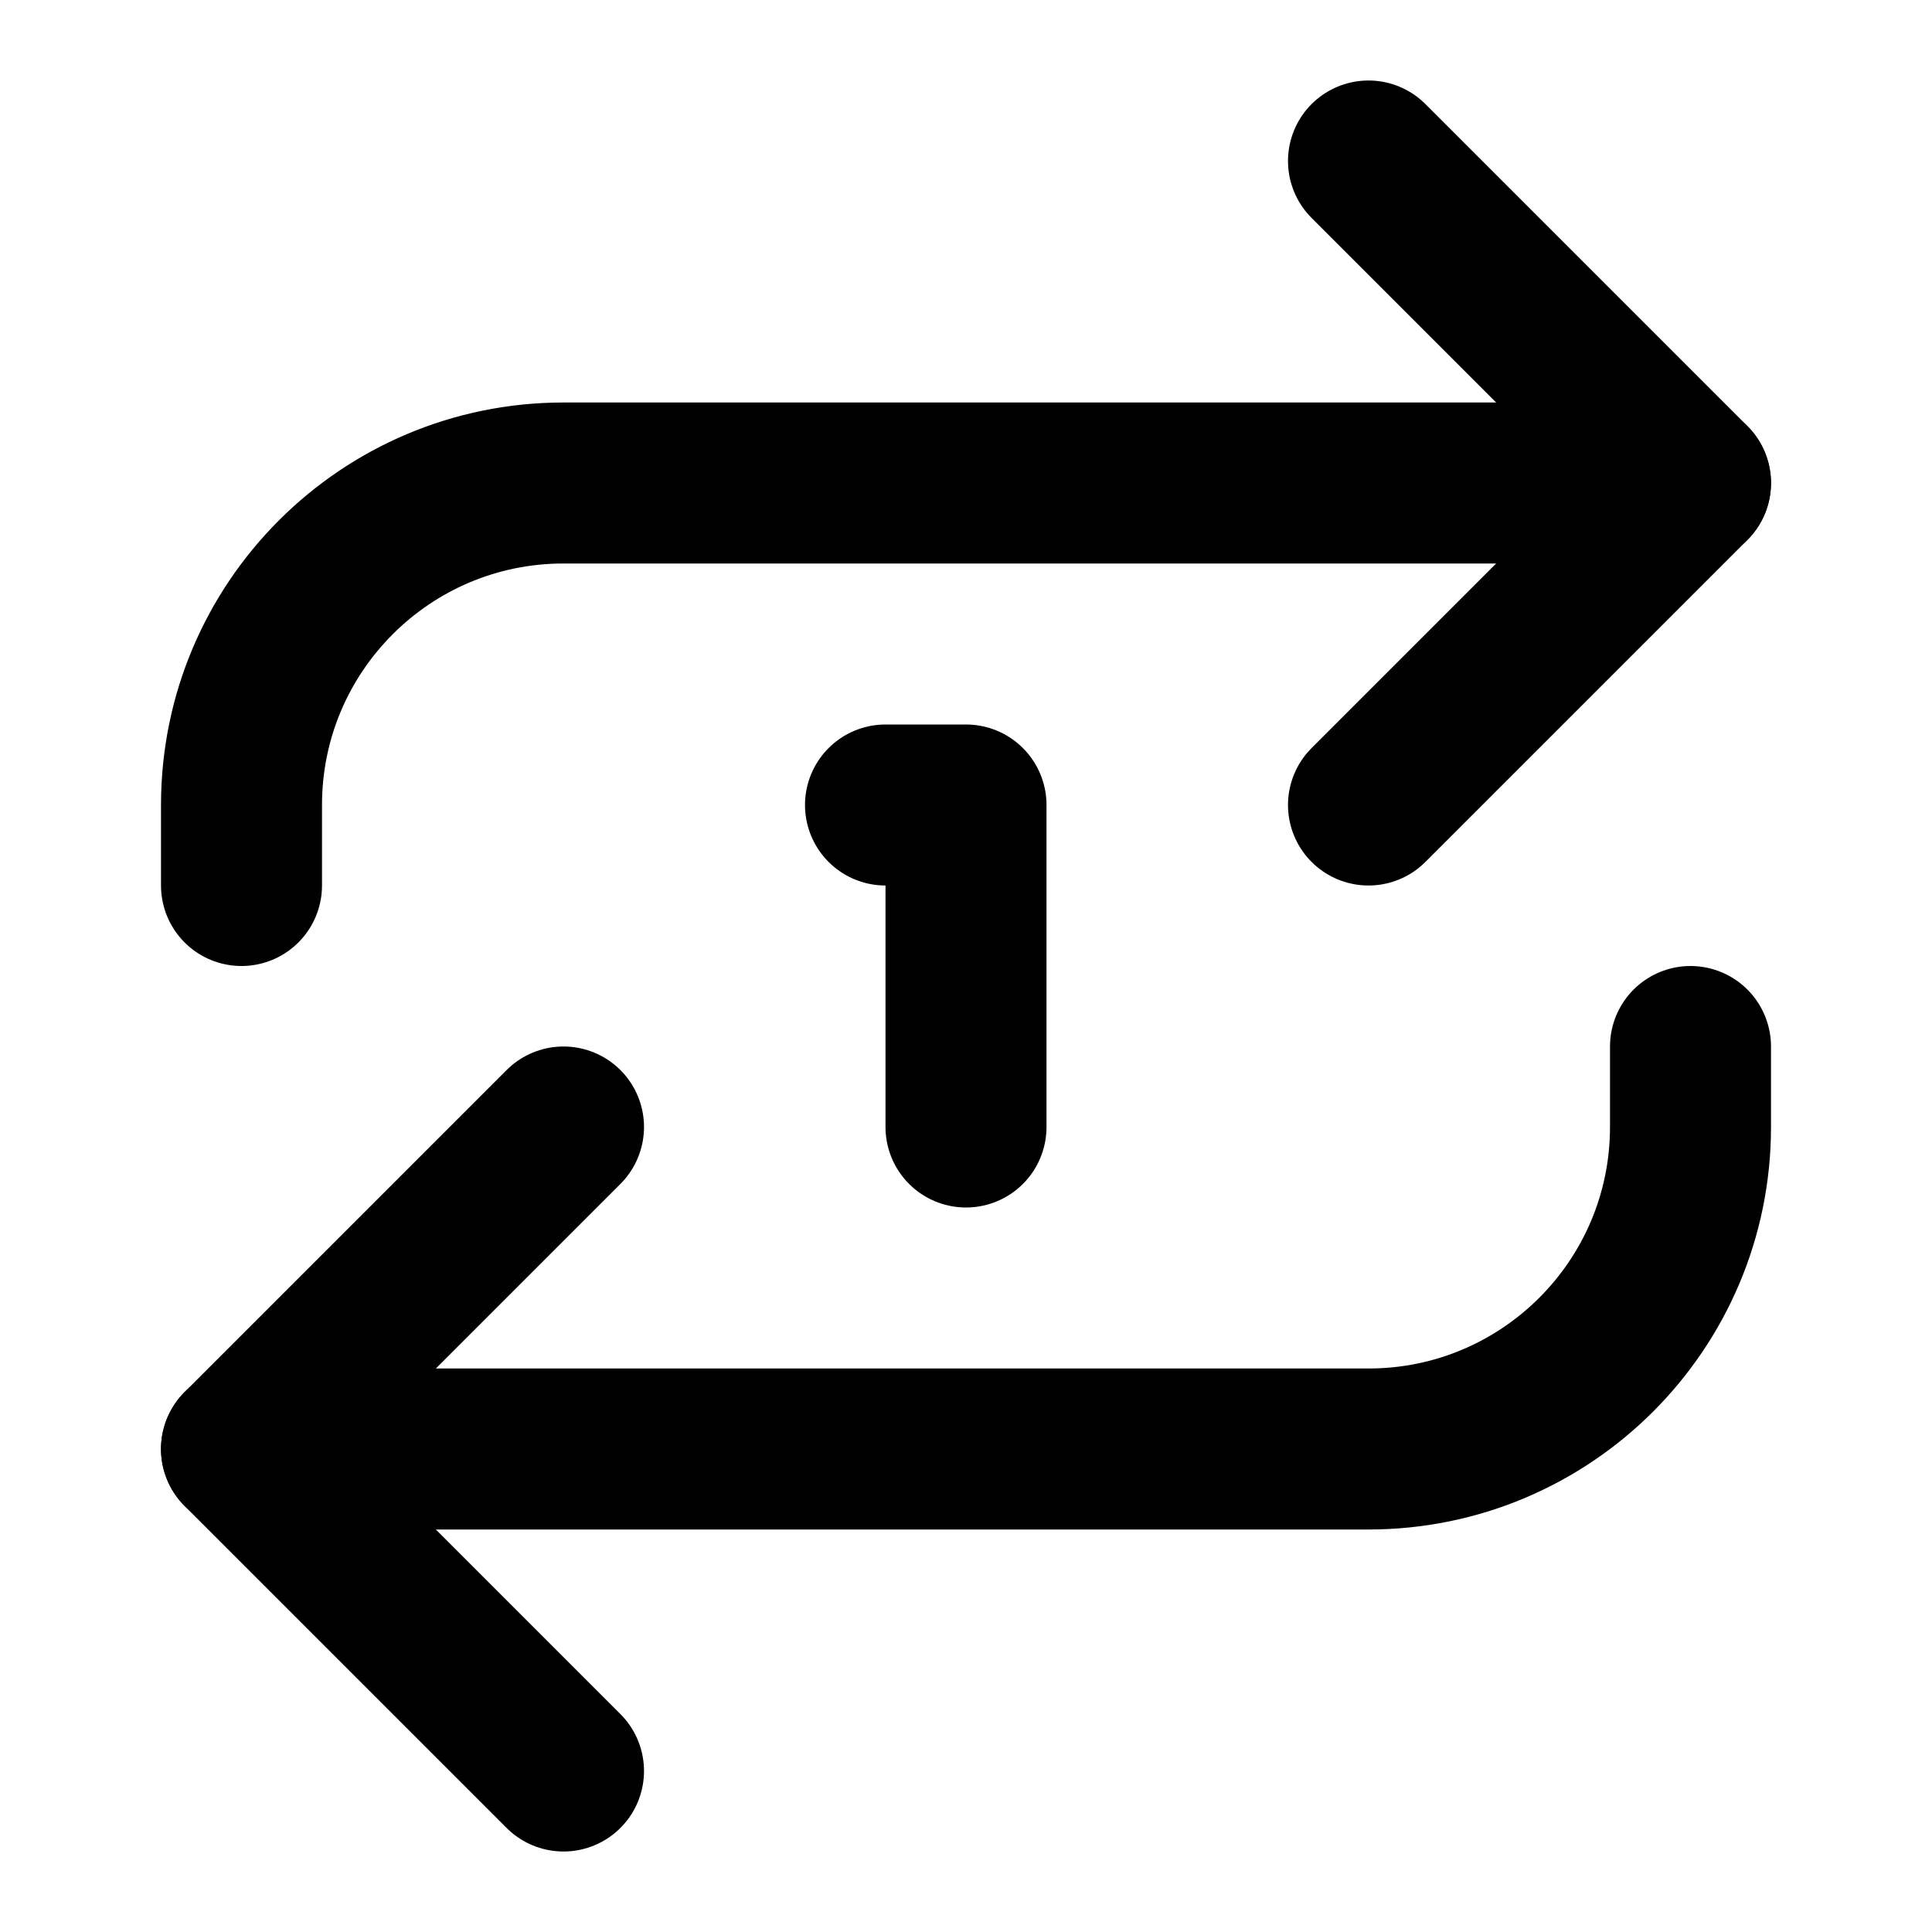
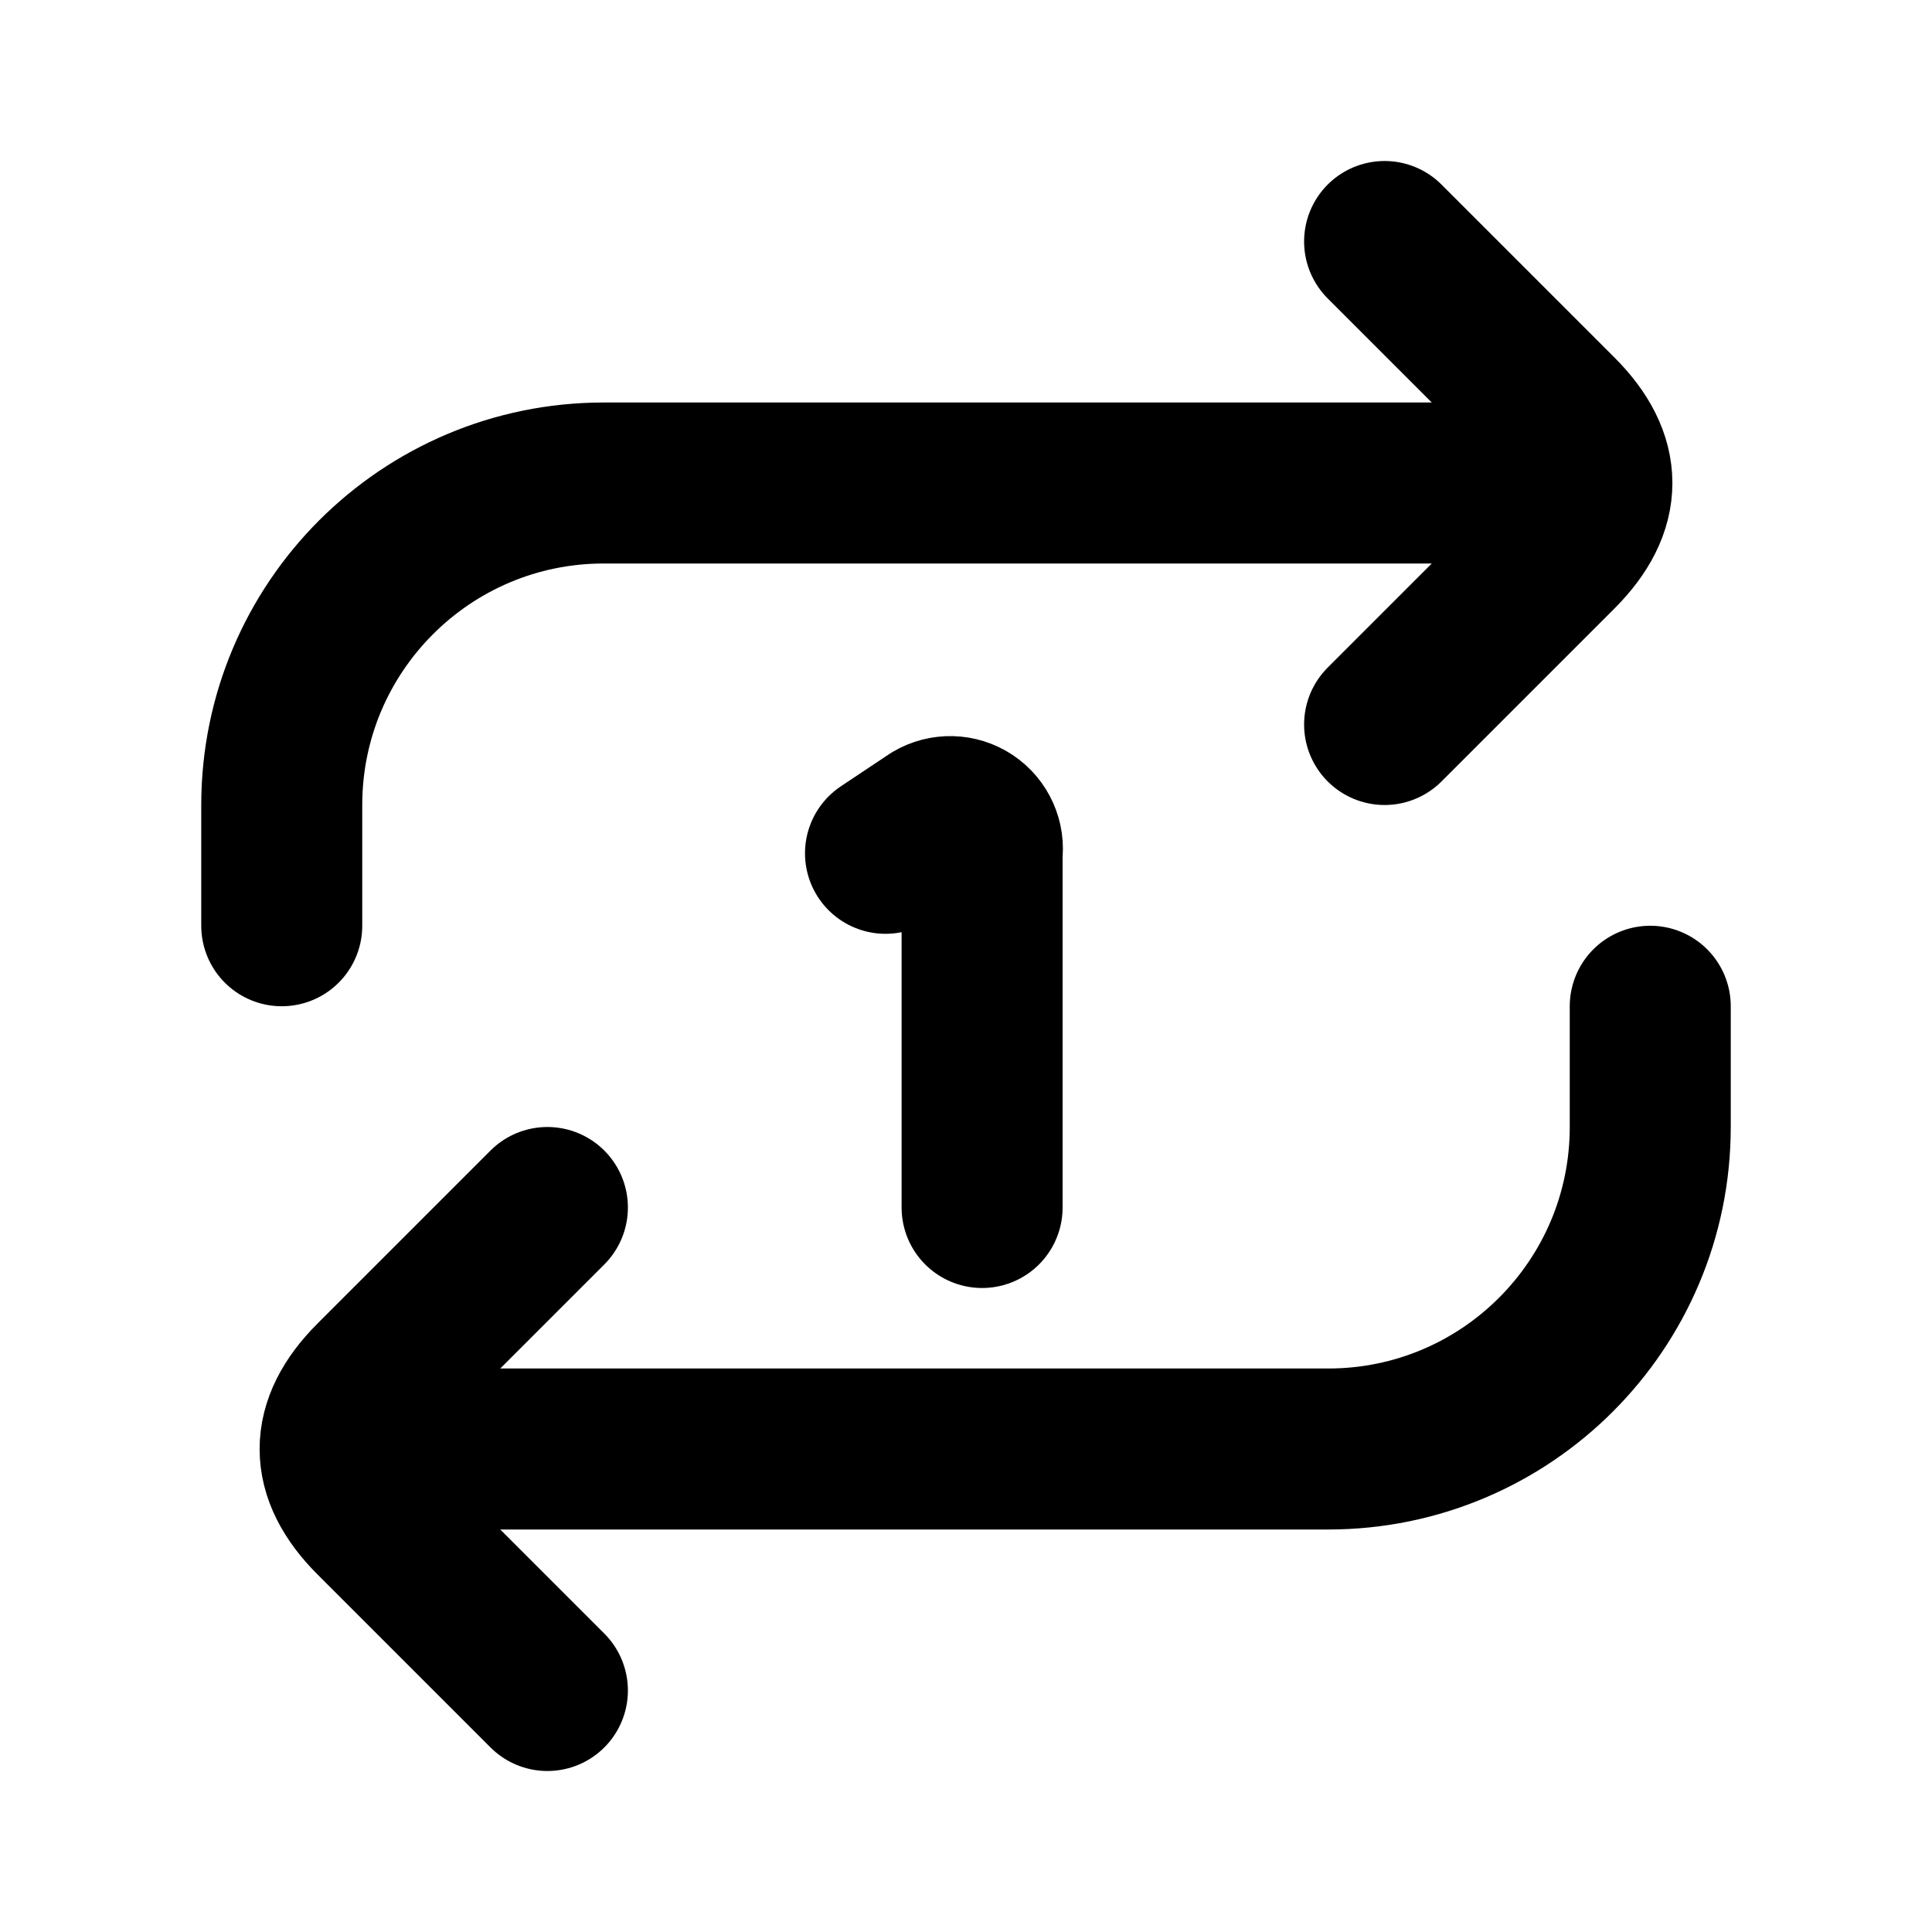
- <svg xmlns="http://www.w3.org/2000/svg" class="lucide lucide-repeat-1" width="24" height="24" viewBox="0 0 24 24" fill="none" stroke="currentColor" stroke-width="2" stroke-linecap="round" stroke-linejoin="round">
-   <path d="m17 2 4 4-4 4" />
-   <path d="M3 11v-1a4 4 0 0 1 4-4h14" />
-   <path d="m7 22-4-4 4-4" />
-   <path d="M21 13v1a4 4 0 0 1-4 4H3" />
-   <path d="M11 10h1v4" />
+ <svg xmlns="http://www.w3.org/2000/svg" width="24" height="24" viewBox="0 0 24 24" fill="none" stroke="currentColor" stroke-width="2" stroke-linecap="round" stroke-linejoin="round">
+   <path d="M3.5 11.5V10a4 4 0 0 1 4-4h12.1" />
+   <path d="M17.2 3L19.35 5.15Q20.2 6 19.35 6.85L17.2 9" />
+   <path d="M20.5 12.5V14a4 4 0 0 1-4 4H4.4" />
+   <path d="M6.8 15L4.65 17.15Q3.8 18 4.65 18.85L6.8 21" />
+   <path d="M11 10.6l.6-.4a.4.4 0 0 1 .6.4v4.4" />
</svg>
